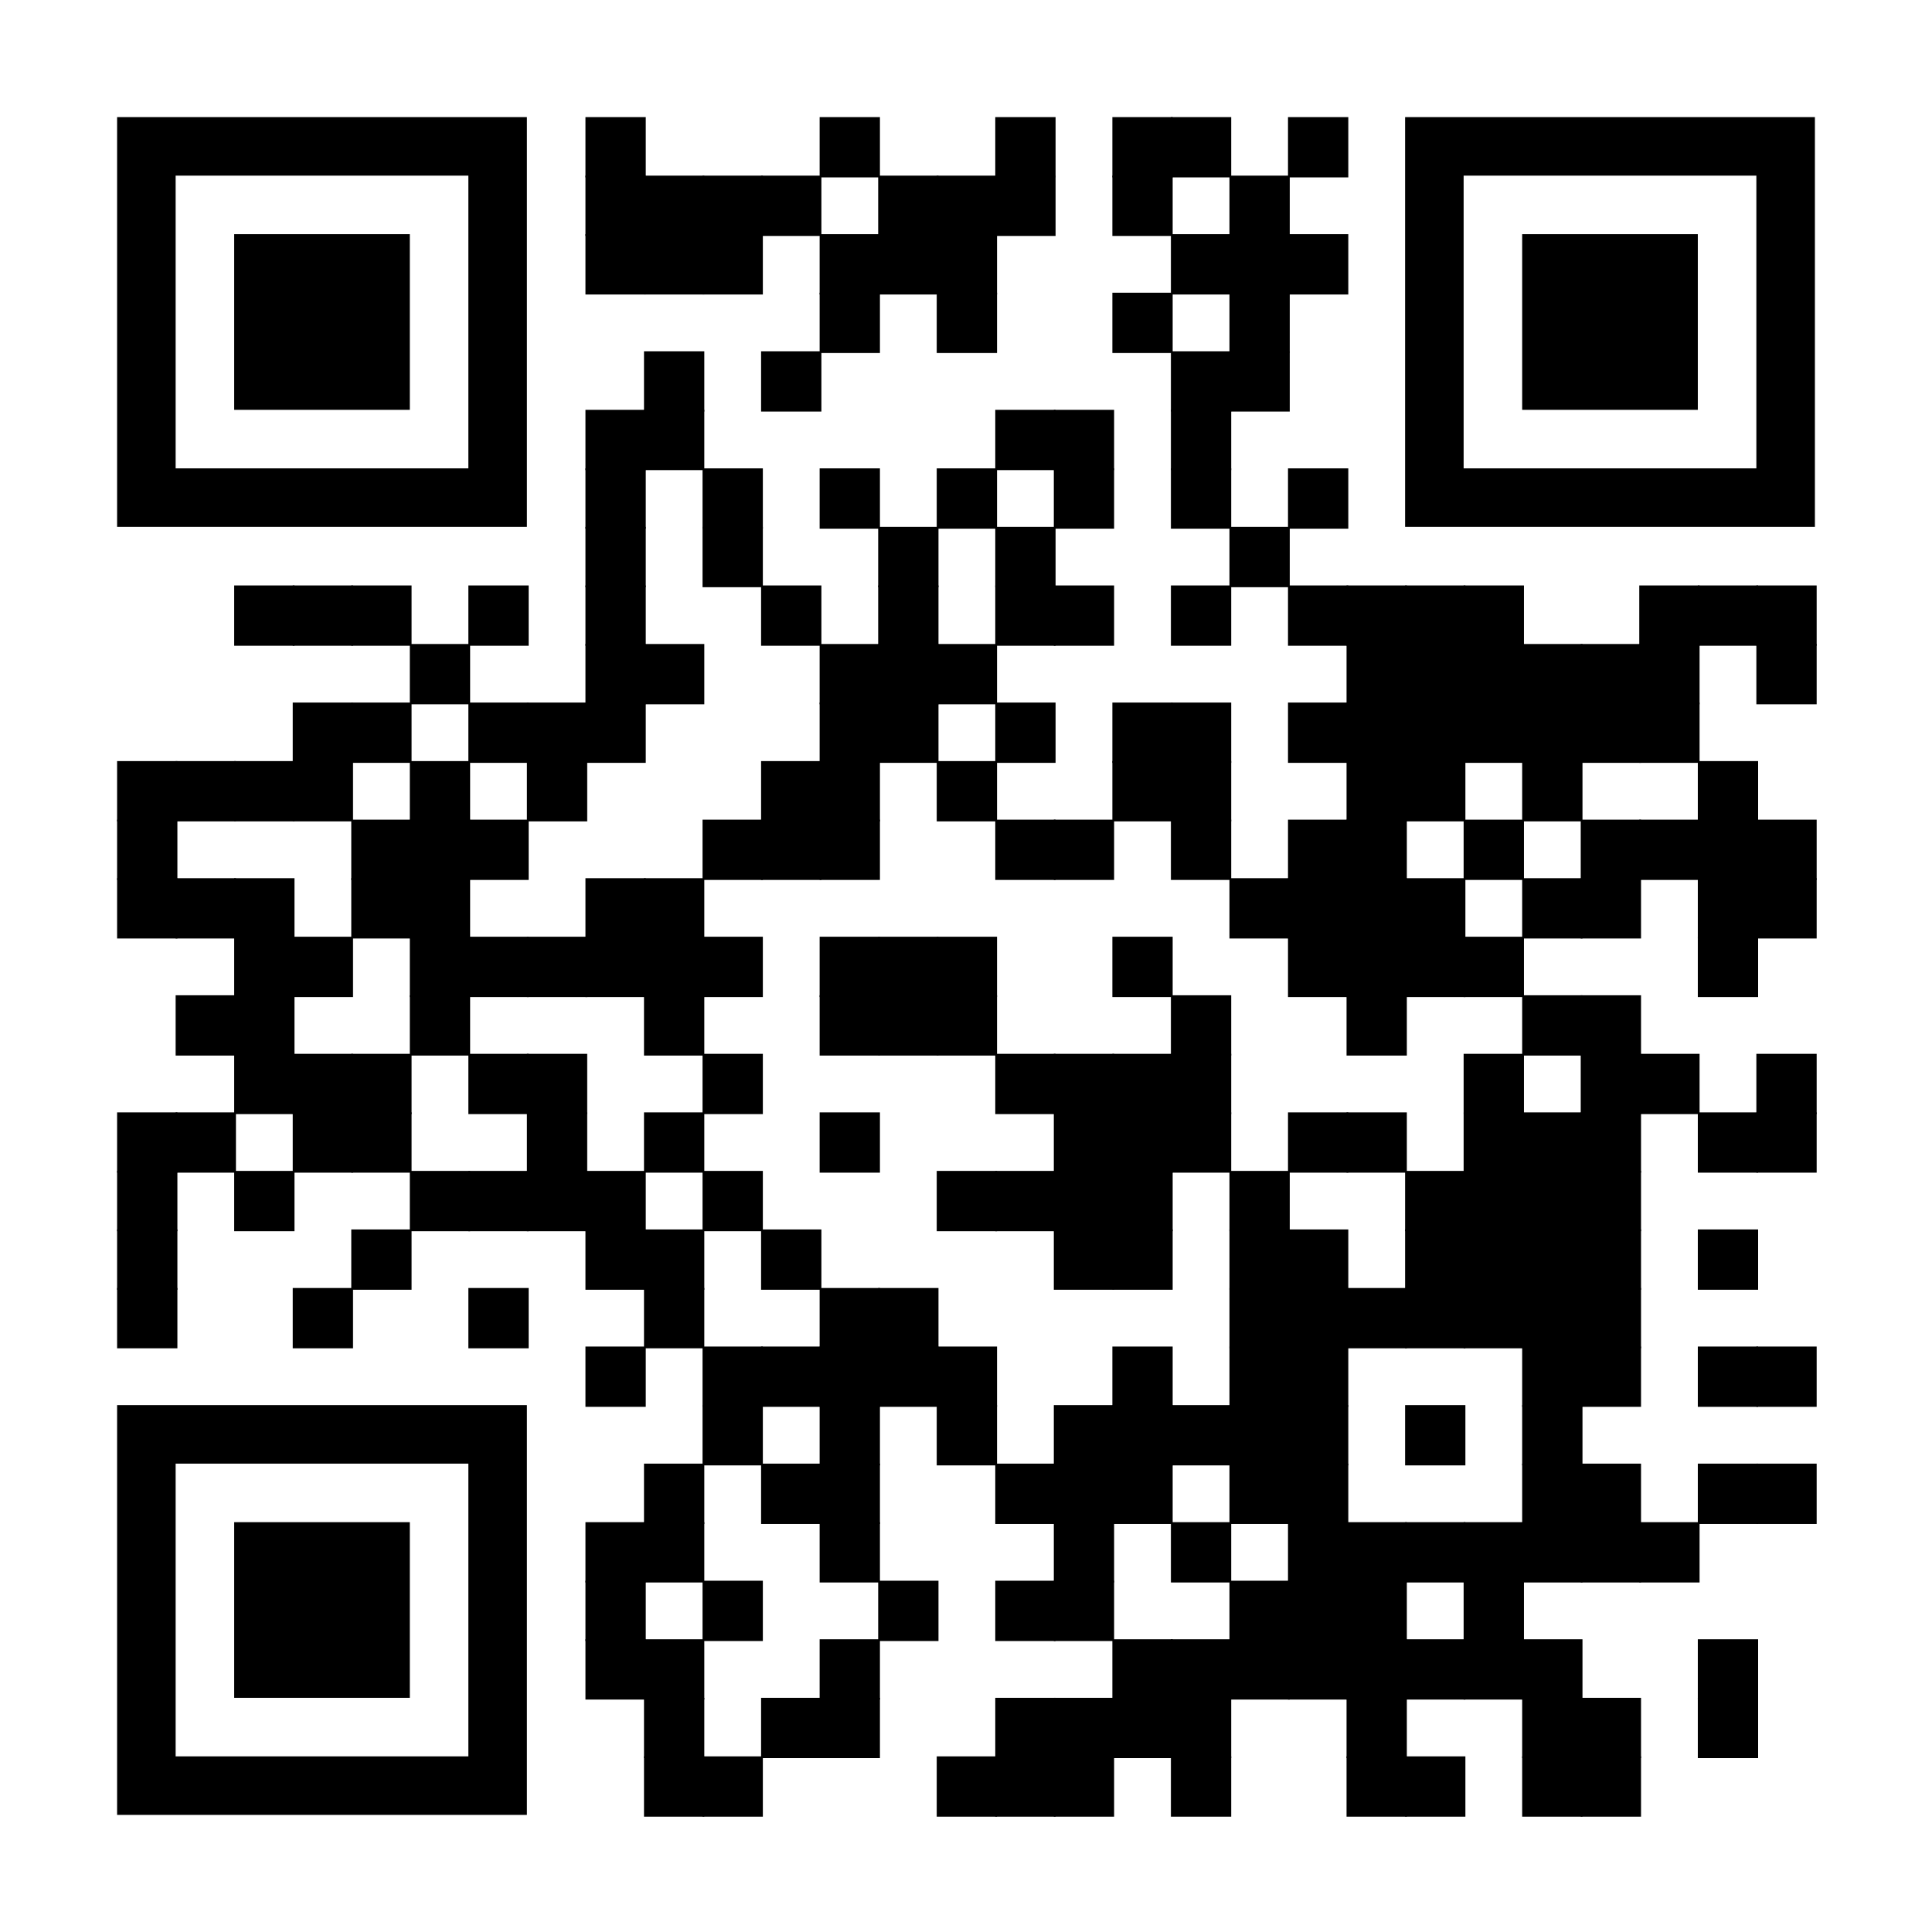
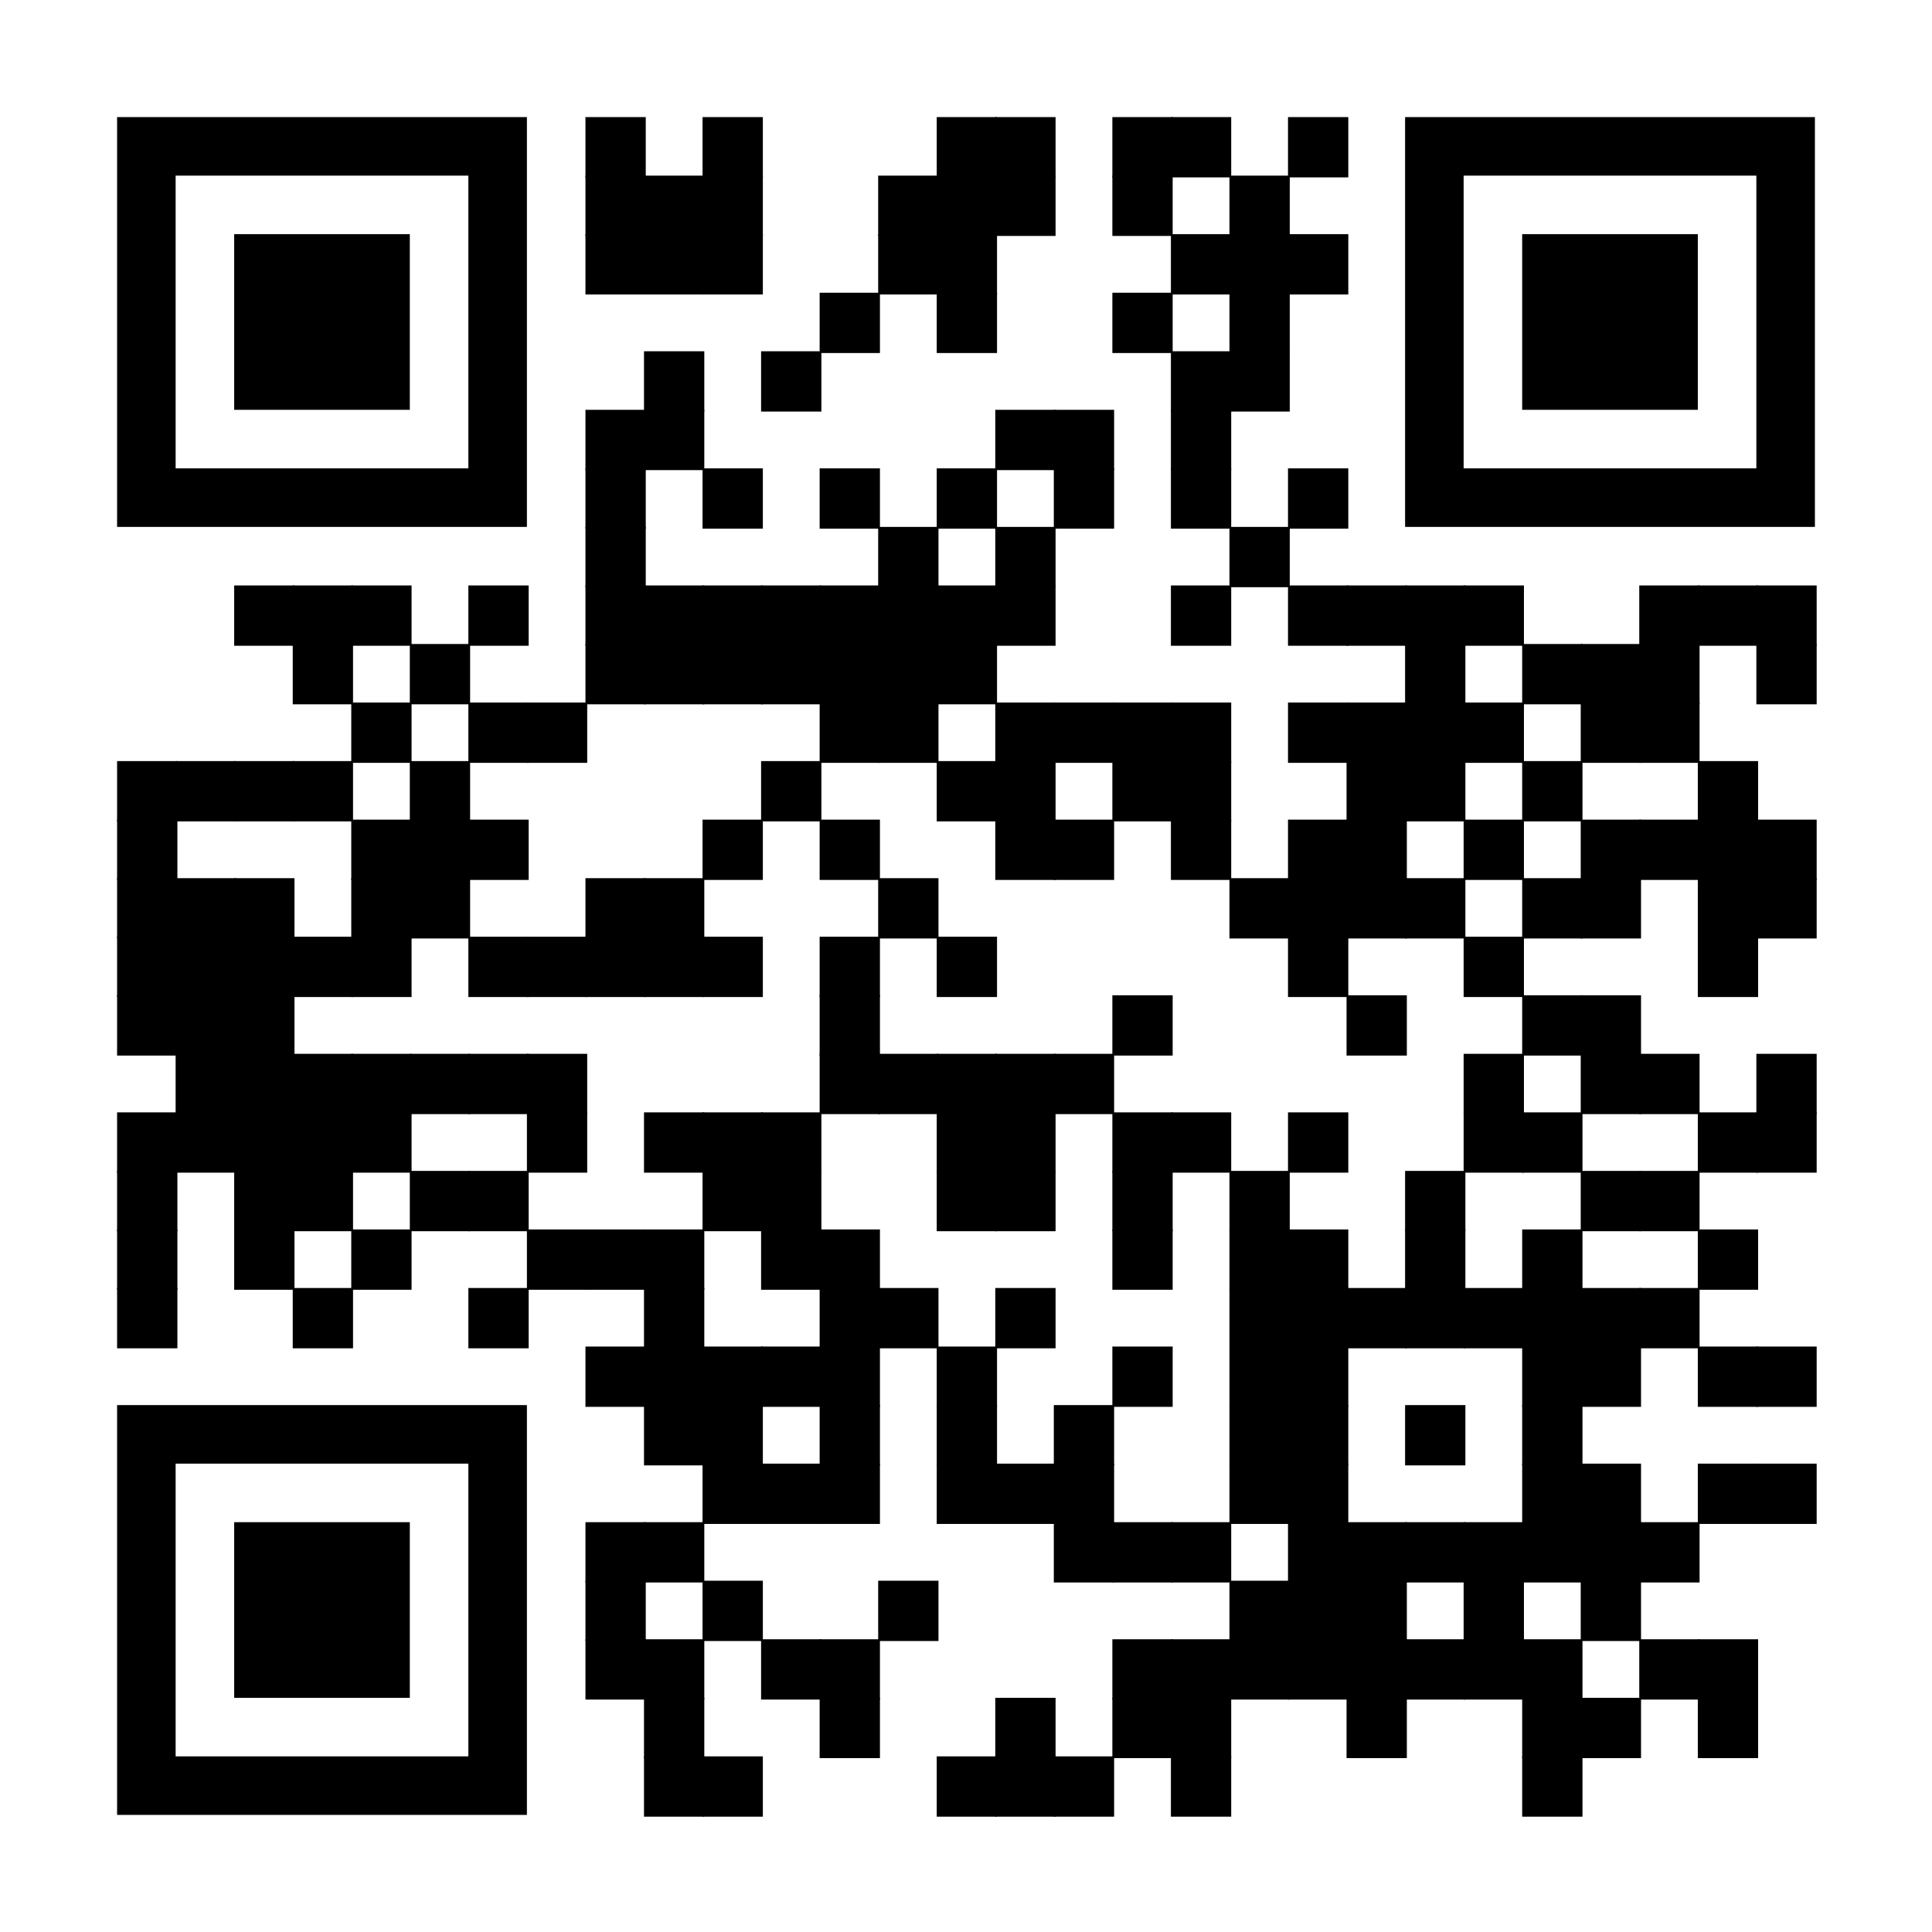
<svg xmlns="http://www.w3.org/2000/svg" xml:space="preserve" style="max-width: 100%;height: auto;" width="1023" height="1023" viewBox="0 0 1023 1023">
  <rect width="1023" height="1023" fill="#ffffff" x="0" y="0" />
  <g fill="#000000">
    <g transform="translate(310,62) scale(5.321667)">
      <rect width="6" height="6" />
    </g>
-     <g transform="translate(434,62) scale(5.321667)">
+     <g transform="translate(372,62) scale(5.321667)">
+       <rect width="6" height="6" />
+     </g>
+     <g transform="translate(496,62) scale(5.321667)">
      <rect width="6" height="6" />
    </g>
    <g transform="translate(527,62) scale(5.321667)">
      <rect width="6" height="6" />
    </g>
    <g transform="translate(589,62) scale(5.321667)">
      <rect width="6" height="6" />
    </g>
    <g transform="translate(620,62) scale(5.321667)">
      <rect width="6" height="6" />
    </g>
    <g transform="translate(682,62) scale(5.321667)">
      <rect width="6" height="6" />
    </g>
    <g transform="translate(310,93) scale(5.321667)">
      <rect width="6" height="6" />
    </g>
    <g transform="translate(341,93) scale(5.321667)">
      <rect width="6" height="6" />
    </g>
    <g transform="translate(372,93) scale(5.321667)">
      <rect width="6" height="6" />
    </g>
-     <g transform="translate(403,93) scale(5.321667)">
-       <rect width="6" height="6" />
-     </g>
    <g transform="translate(465,93) scale(5.321667)">
      <rect width="6" height="6" />
    </g>
    <g transform="translate(496,93) scale(5.321667)">
      <rect width="6" height="6" />
    </g>
    <g transform="translate(527,93) scale(5.321667)">
      <rect width="6" height="6" />
    </g>
    <g transform="translate(589,93) scale(5.321667)">
      <rect width="6" height="6" />
    </g>
    <g transform="translate(651,93) scale(5.321667)">
      <rect width="6" height="6" />
    </g>
    <g transform="translate(310,124) scale(5.321667)">
      <rect width="6" height="6" />
    </g>
    <g transform="translate(341,124) scale(5.321667)">
      <rect width="6" height="6" />
    </g>
    <g transform="translate(372,124) scale(5.321667)">
      <rect width="6" height="6" />
    </g>
-     <g transform="translate(434,124) scale(5.321667)">
-       <rect width="6" height="6" />
-     </g>
    <g transform="translate(465,124) scale(5.321667)">
      <rect width="6" height="6" />
    </g>
    <g transform="translate(496,124) scale(5.321667)">
      <rect width="6" height="6" />
    </g>
    <g transform="translate(620,124) scale(5.321667)">
      <rect width="6" height="6" />
    </g>
    <g transform="translate(651,124) scale(5.321667)">
      <rect width="6" height="6" />
    </g>
    <g transform="translate(682,124) scale(5.321667)">
      <rect width="6" height="6" />
    </g>
    <g transform="translate(434,155) scale(5.321667)">
      <rect width="6" height="6" />
    </g>
    <g transform="translate(496,155) scale(5.321667)">
      <rect width="6" height="6" />
    </g>
    <g transform="translate(589,155) scale(5.321667)">
      <rect width="6" height="6" />
    </g>
    <g transform="translate(651,155) scale(5.321667)">
      <rect width="6" height="6" />
    </g>
    <g transform="translate(341,186) scale(5.321667)">
      <rect width="6" height="6" />
    </g>
    <g transform="translate(403,186) scale(5.321667)">
      <rect width="6" height="6" />
    </g>
    <g transform="translate(620,186) scale(5.321667)">
      <rect width="6" height="6" />
    </g>
    <g transform="translate(651,186) scale(5.321667)">
      <rect width="6" height="6" />
    </g>
    <g transform="translate(310,217) scale(5.321667)">
      <rect width="6" height="6" />
    </g>
    <g transform="translate(341,217) scale(5.321667)">
      <rect width="6" height="6" />
    </g>
    <g transform="translate(527,217) scale(5.321667)">
      <rect width="6" height="6" />
    </g>
    <g transform="translate(558,217) scale(5.321667)">
      <rect width="6" height="6" />
    </g>
    <g transform="translate(620,217) scale(5.321667)">
      <rect width="6" height="6" />
    </g>
    <g transform="translate(310,248) scale(5.321667)">
      <rect width="6" height="6" />
    </g>
    <g transform="translate(372,248) scale(5.321667)">
      <rect width="6" height="6" />
    </g>
    <g transform="translate(434,248) scale(5.321667)">
      <rect width="6" height="6" />
    </g>
    <g transform="translate(496,248) scale(5.321667)">
      <rect width="6" height="6" />
    </g>
    <g transform="translate(558,248) scale(5.321667)">
      <rect width="6" height="6" />
    </g>
    <g transform="translate(620,248) scale(5.321667)">
      <rect width="6" height="6" />
    </g>
    <g transform="translate(682,248) scale(5.321667)">
      <rect width="6" height="6" />
    </g>
    <g transform="translate(310,279) scale(5.321667)">
      <rect width="6" height="6" />
    </g>
-     <g transform="translate(372,279) scale(5.321667)">
-       <rect width="6" height="6" />
-     </g>
    <g transform="translate(465,279) scale(5.321667)">
      <rect width="6" height="6" />
    </g>
    <g transform="translate(527,279) scale(5.321667)">
      <rect width="6" height="6" />
    </g>
    <g transform="translate(651,279) scale(5.321667)">
      <rect width="6" height="6" />
    </g>
    <g transform="translate(124,310) scale(5.321667)">
      <rect width="6" height="6" />
    </g>
    <g transform="translate(155,310) scale(5.321667)">
      <rect width="6" height="6" />
    </g>
    <g transform="translate(186,310) scale(5.321667)">
      <rect width="6" height="6" />
    </g>
    <g transform="translate(248,310) scale(5.321667)">
      <rect width="6" height="6" />
    </g>
    <g transform="translate(310,310) scale(5.321667)">
      <rect width="6" height="6" />
    </g>
+     <g transform="translate(341,310) scale(5.321667)">
+       <rect width="6" height="6" />
+     </g>
+     <g transform="translate(372,310) scale(5.321667)">
+       <rect width="6" height="6" />
+     </g>
    <g transform="translate(403,310) scale(5.321667)">
      <rect width="6" height="6" />
    </g>
+     <g transform="translate(434,310) scale(5.321667)">
+       <rect width="6" height="6" />
+     </g>
    <g transform="translate(465,310) scale(5.321667)">
      <rect width="6" height="6" />
    </g>
+     <g transform="translate(496,310) scale(5.321667)">
+       <rect width="6" height="6" />
+     </g>
    <g transform="translate(527,310) scale(5.321667)">
      <rect width="6" height="6" />
    </g>
-     <g transform="translate(558,310) scale(5.321667)">
-       <rect width="6" height="6" />
-     </g>
    <g transform="translate(620,310) scale(5.321667)">
      <rect width="6" height="6" />
    </g>
    <g transform="translate(682,310) scale(5.321667)">
      <rect width="6" height="6" />
    </g>
    <g transform="translate(713,310) scale(5.321667)">
      <rect width="6" height="6" />
    </g>
    <g transform="translate(744,310) scale(5.321667)">
      <rect width="6" height="6" />
    </g>
    <g transform="translate(775,310) scale(5.321667)">
      <rect width="6" height="6" />
    </g>
    <g transform="translate(868,310) scale(5.321667)">
      <rect width="6" height="6" />
    </g>
    <g transform="translate(899,310) scale(5.321667)">
      <rect width="6" height="6" />
    </g>
    <g transform="translate(930,310) scale(5.321667)">
      <rect width="6" height="6" />
    </g>
+     <g transform="translate(155,341) scale(5.321667)">
+       <rect width="6" height="6" />
+     </g>
    <g transform="translate(217,341) scale(5.321667)">
      <rect width="6" height="6" />
    </g>
    <g transform="translate(310,341) scale(5.321667)">
      <rect width="6" height="6" />
    </g>
    <g transform="translate(341,341) scale(5.321667)">
      <rect width="6" height="6" />
    </g>
+     <g transform="translate(372,341) scale(5.321667)">
+       <rect width="6" height="6" />
+     </g>
+     <g transform="translate(403,341) scale(5.321667)">
+       <rect width="6" height="6" />
+     </g>
    <g transform="translate(434,341) scale(5.321667)">
      <rect width="6" height="6" />
    </g>
    <g transform="translate(465,341) scale(5.321667)">
      <rect width="6" height="6" />
    </g>
    <g transform="translate(496,341) scale(5.321667)">
      <rect width="6" height="6" />
    </g>
-     <g transform="translate(713,341) scale(5.321667)">
-       <rect width="6" height="6" />
-     </g>
    <g transform="translate(744,341) scale(5.321667)">
      <rect width="6" height="6" />
    </g>
-     <g transform="translate(775,341) scale(5.321667)">
-       <rect width="6" height="6" />
-     </g>
    <g transform="translate(806,341) scale(5.321667)">
      <rect width="6" height="6" />
    </g>
    <g transform="translate(837,341) scale(5.321667)">
      <rect width="6" height="6" />
    </g>
    <g transform="translate(868,341) scale(5.321667)">
      <rect width="6" height="6" />
    </g>
    <g transform="translate(930,341) scale(5.321667)">
      <rect width="6" height="6" />
    </g>
-     <g transform="translate(155,372) scale(5.321667)">
-       <rect width="6" height="6" />
-     </g>
    <g transform="translate(186,372) scale(5.321667)">
      <rect width="6" height="6" />
    </g>
    <g transform="translate(248,372) scale(5.321667)">
      <rect width="6" height="6" />
    </g>
    <g transform="translate(279,372) scale(5.321667)">
      <rect width="6" height="6" />
    </g>
-     <g transform="translate(310,372) scale(5.321667)">
-       <rect width="6" height="6" />
-     </g>
    <g transform="translate(434,372) scale(5.321667)">
      <rect width="6" height="6" />
    </g>
    <g transform="translate(465,372) scale(5.321667)">
      <rect width="6" height="6" />
    </g>
    <g transform="translate(527,372) scale(5.321667)">
      <rect width="6" height="6" />
    </g>
+     <g transform="translate(558,372) scale(5.321667)">
+       <rect width="6" height="6" />
+     </g>
    <g transform="translate(589,372) scale(5.321667)">
      <rect width="6" height="6" />
    </g>
    <g transform="translate(620,372) scale(5.321667)">
      <rect width="6" height="6" />
    </g>
    <g transform="translate(682,372) scale(5.321667)">
      <rect width="6" height="6" />
    </g>
    <g transform="translate(713,372) scale(5.321667)">
      <rect width="6" height="6" />
    </g>
    <g transform="translate(744,372) scale(5.321667)">
      <rect width="6" height="6" />
    </g>
    <g transform="translate(775,372) scale(5.321667)">
      <rect width="6" height="6" />
    </g>
-     <g transform="translate(806,372) scale(5.321667)">
-       <rect width="6" height="6" />
-     </g>
    <g transform="translate(837,372) scale(5.321667)">
      <rect width="6" height="6" />
    </g>
    <g transform="translate(868,372) scale(5.321667)">
      <rect width="6" height="6" />
    </g>
    <g transform="translate(62,403) scale(5.321667)">
      <rect width="6" height="6" />
    </g>
    <g transform="translate(93,403) scale(5.321667)">
      <rect width="6" height="6" />
    </g>
    <g transform="translate(124,403) scale(5.321667)">
      <rect width="6" height="6" />
    </g>
    <g transform="translate(155,403) scale(5.321667)">
      <rect width="6" height="6" />
    </g>
    <g transform="translate(217,403) scale(5.321667)">
      <rect width="6" height="6" />
    </g>
-     <g transform="translate(279,403) scale(5.321667)">
-       <rect width="6" height="6" />
-     </g>
    <g transform="translate(403,403) scale(5.321667)">
      <rect width="6" height="6" />
    </g>
-     <g transform="translate(434,403) scale(5.321667)">
-       <rect width="6" height="6" />
-     </g>
    <g transform="translate(496,403) scale(5.321667)">
      <rect width="6" height="6" />
    </g>
+     <g transform="translate(527,403) scale(5.321667)">
+       <rect width="6" height="6" />
+     </g>
    <g transform="translate(589,403) scale(5.321667)">
      <rect width="6" height="6" />
    </g>
    <g transform="translate(620,403) scale(5.321667)">
      <rect width="6" height="6" />
    </g>
    <g transform="translate(713,403) scale(5.321667)">
      <rect width="6" height="6" />
    </g>
    <g transform="translate(744,403) scale(5.321667)">
      <rect width="6" height="6" />
    </g>
    <g transform="translate(806,403) scale(5.321667)">
      <rect width="6" height="6" />
    </g>
    <g transform="translate(899,403) scale(5.321667)">
      <rect width="6" height="6" />
    </g>
    <g transform="translate(62,434) scale(5.321667)">
      <rect width="6" height="6" />
    </g>
    <g transform="translate(186,434) scale(5.321667)">
      <rect width="6" height="6" />
    </g>
    <g transform="translate(217,434) scale(5.321667)">
      <rect width="6" height="6" />
    </g>
    <g transform="translate(248,434) scale(5.321667)">
      <rect width="6" height="6" />
    </g>
    <g transform="translate(372,434) scale(5.321667)">
      <rect width="6" height="6" />
    </g>
-     <g transform="translate(403,434) scale(5.321667)">
-       <rect width="6" height="6" />
-     </g>
    <g transform="translate(434,434) scale(5.321667)">
      <rect width="6" height="6" />
    </g>
    <g transform="translate(527,434) scale(5.321667)">
      <rect width="6" height="6" />
    </g>
    <g transform="translate(558,434) scale(5.321667)">
      <rect width="6" height="6" />
    </g>
    <g transform="translate(620,434) scale(5.321667)">
      <rect width="6" height="6" />
    </g>
    <g transform="translate(682,434) scale(5.321667)">
      <rect width="6" height="6" />
    </g>
    <g transform="translate(713,434) scale(5.321667)">
      <rect width="6" height="6" />
    </g>
    <g transform="translate(775,434) scale(5.321667)">
      <rect width="6" height="6" />
    </g>
    <g transform="translate(837,434) scale(5.321667)">
      <rect width="6" height="6" />
    </g>
    <g transform="translate(868,434) scale(5.321667)">
      <rect width="6" height="6" />
    </g>
    <g transform="translate(899,434) scale(5.321667)">
      <rect width="6" height="6" />
    </g>
    <g transform="translate(930,434) scale(5.321667)">
      <rect width="6" height="6" />
    </g>
    <g transform="translate(62,465) scale(5.321667)">
      <rect width="6" height="6" />
    </g>
    <g transform="translate(93,465) scale(5.321667)">
      <rect width="6" height="6" />
    </g>
    <g transform="translate(124,465) scale(5.321667)">
      <rect width="6" height="6" />
    </g>
    <g transform="translate(186,465) scale(5.321667)">
      <rect width="6" height="6" />
    </g>
    <g transform="translate(217,465) scale(5.321667)">
      <rect width="6" height="6" />
    </g>
    <g transform="translate(310,465) scale(5.321667)">
      <rect width="6" height="6" />
    </g>
    <g transform="translate(341,465) scale(5.321667)">
      <rect width="6" height="6" />
    </g>
+     <g transform="translate(465,465) scale(5.321667)">
+       <rect width="6" height="6" />
+     </g>
    <g transform="translate(651,465) scale(5.321667)">
      <rect width="6" height="6" />
    </g>
    <g transform="translate(682,465) scale(5.321667)">
      <rect width="6" height="6" />
    </g>
    <g transform="translate(713,465) scale(5.321667)">
      <rect width="6" height="6" />
    </g>
    <g transform="translate(744,465) scale(5.321667)">
      <rect width="6" height="6" />
    </g>
    <g transform="translate(806,465) scale(5.321667)">
      <rect width="6" height="6" />
    </g>
    <g transform="translate(837,465) scale(5.321667)">
      <rect width="6" height="6" />
    </g>
    <g transform="translate(899,465) scale(5.321667)">
      <rect width="6" height="6" />
    </g>
    <g transform="translate(930,465) scale(5.321667)">
      <rect width="6" height="6" />
    </g>
+     <g transform="translate(62,496) scale(5.321667)">
+       <rect width="6" height="6" />
+     </g>
+     <g transform="translate(93,496) scale(5.321667)">
+       <rect width="6" height="6" />
+     </g>
    <g transform="translate(124,496) scale(5.321667)">
      <rect width="6" height="6" />
    </g>
    <g transform="translate(155,496) scale(5.321667)">
      <rect width="6" height="6" />
    </g>
-     <g transform="translate(217,496) scale(5.321667)">
+     <g transform="translate(186,496) scale(5.321667)">
      <rect width="6" height="6" />
    </g>
    <g transform="translate(248,496) scale(5.321667)">
      <rect width="6" height="6" />
    </g>
    <g transform="translate(279,496) scale(5.321667)">
      <rect width="6" height="6" />
    </g>
    <g transform="translate(310,496) scale(5.321667)">
      <rect width="6" height="6" />
    </g>
    <g transform="translate(341,496) scale(5.321667)">
      <rect width="6" height="6" />
    </g>
    <g transform="translate(372,496) scale(5.321667)">
      <rect width="6" height="6" />
    </g>
    <g transform="translate(434,496) scale(5.321667)">
      <rect width="6" height="6" />
    </g>
-     <g transform="translate(465,496) scale(5.321667)">
-       <rect width="6" height="6" />
-     </g>
    <g transform="translate(496,496) scale(5.321667)">
      <rect width="6" height="6" />
    </g>
-     <g transform="translate(589,496) scale(5.321667)">
-       <rect width="6" height="6" />
-     </g>
    <g transform="translate(682,496) scale(5.321667)">
      <rect width="6" height="6" />
    </g>
-     <g transform="translate(713,496) scale(5.321667)">
-       <rect width="6" height="6" />
-     </g>
-     <g transform="translate(744,496) scale(5.321667)">
-       <rect width="6" height="6" />
-     </g>
    <g transform="translate(775,496) scale(5.321667)">
      <rect width="6" height="6" />
    </g>
    <g transform="translate(899,496) scale(5.321667)">
      <rect width="6" height="6" />
    </g>
+     <g transform="translate(62,527) scale(5.321667)">
+       <rect width="6" height="6" />
+     </g>
    <g transform="translate(93,527) scale(5.321667)">
      <rect width="6" height="6" />
    </g>
    <g transform="translate(124,527) scale(5.321667)">
      <rect width="6" height="6" />
    </g>
-     <g transform="translate(217,527) scale(5.321667)">
-       <rect width="6" height="6" />
-     </g>
-     <g transform="translate(341,527) scale(5.321667)">
-       <rect width="6" height="6" />
-     </g>
    <g transform="translate(434,527) scale(5.321667)">
      <rect width="6" height="6" />
    </g>
-     <g transform="translate(465,527) scale(5.321667)">
-       <rect width="6" height="6" />
-     </g>
-     <g transform="translate(496,527) scale(5.321667)">
-       <rect width="6" height="6" />
-     </g>
-     <g transform="translate(620,527) scale(5.321667)">
+     <g transform="translate(589,527) scale(5.321667)">
      <rect width="6" height="6" />
    </g>
    <g transform="translate(713,527) scale(5.321667)">
      <rect width="6" height="6" />
    </g>
    <g transform="translate(806,527) scale(5.321667)">
      <rect width="6" height="6" />
    </g>
    <g transform="translate(837,527) scale(5.321667)">
      <rect width="6" height="6" />
    </g>
+     <g transform="translate(93,558) scale(5.321667)">
+       <rect width="6" height="6" />
+     </g>
    <g transform="translate(124,558) scale(5.321667)">
      <rect width="6" height="6" />
    </g>
    <g transform="translate(155,558) scale(5.321667)">
      <rect width="6" height="6" />
    </g>
    <g transform="translate(186,558) scale(5.321667)">
      <rect width="6" height="6" />
    </g>
+     <g transform="translate(217,558) scale(5.321667)">
+       <rect width="6" height="6" />
+     </g>
    <g transform="translate(248,558) scale(5.321667)">
      <rect width="6" height="6" />
    </g>
    <g transform="translate(279,558) scale(5.321667)">
      <rect width="6" height="6" />
    </g>
-     <g transform="translate(372,558) scale(5.321667)">
+     <g transform="translate(434,558) scale(5.321667)">
+       <rect width="6" height="6" />
+     </g>
+     <g transform="translate(465,558) scale(5.321667)">
+       <rect width="6" height="6" />
+     </g>
+     <g transform="translate(496,558) scale(5.321667)">
      <rect width="6" height="6" />
    </g>
    <g transform="translate(527,558) scale(5.321667)">
      <rect width="6" height="6" />
    </g>
    <g transform="translate(558,558) scale(5.321667)">
      <rect width="6" height="6" />
    </g>
-     <g transform="translate(589,558) scale(5.321667)">
-       <rect width="6" height="6" />
-     </g>
-     <g transform="translate(620,558) scale(5.321667)">
-       <rect width="6" height="6" />
-     </g>
    <g transform="translate(775,558) scale(5.321667)">
      <rect width="6" height="6" />
    </g>
    <g transform="translate(837,558) scale(5.321667)">
      <rect width="6" height="6" />
    </g>
    <g transform="translate(868,558) scale(5.321667)">
      <rect width="6" height="6" />
    </g>
    <g transform="translate(930,558) scale(5.321667)">
      <rect width="6" height="6" />
    </g>
    <g transform="translate(62,589) scale(5.321667)">
      <rect width="6" height="6" />
    </g>
    <g transform="translate(93,589) scale(5.321667)">
      <rect width="6" height="6" />
    </g>
+     <g transform="translate(124,589) scale(5.321667)">
+       <rect width="6" height="6" />
+     </g>
    <g transform="translate(155,589) scale(5.321667)">
      <rect width="6" height="6" />
    </g>
    <g transform="translate(186,589) scale(5.321667)">
      <rect width="6" height="6" />
    </g>
    <g transform="translate(279,589) scale(5.321667)">
      <rect width="6" height="6" />
    </g>
    <g transform="translate(341,589) scale(5.321667)">
      <rect width="6" height="6" />
    </g>
-     <g transform="translate(434,589) scale(5.321667)">
-       <rect width="6" height="6" />
-     </g>
-     <g transform="translate(558,589) scale(5.321667)">
+     <g transform="translate(372,589) scale(5.321667)">
+       <rect width="6" height="6" />
+     </g>
+     <g transform="translate(403,589) scale(5.321667)">
+       <rect width="6" height="6" />
+     </g>
+     <g transform="translate(496,589) scale(5.321667)">
+       <rect width="6" height="6" />
+     </g>
+     <g transform="translate(527,589) scale(5.321667)">
      <rect width="6" height="6" />
    </g>
    <g transform="translate(589,589) scale(5.321667)">
      <rect width="6" height="6" />
    </g>
    <g transform="translate(620,589) scale(5.321667)">
      <rect width="6" height="6" />
    </g>
    <g transform="translate(682,589) scale(5.321667)">
      <rect width="6" height="6" />
    </g>
-     <g transform="translate(713,589) scale(5.321667)">
-       <rect width="6" height="6" />
-     </g>
    <g transform="translate(775,589) scale(5.321667)">
      <rect width="6" height="6" />
    </g>
    <g transform="translate(806,589) scale(5.321667)">
      <rect width="6" height="6" />
    </g>
-     <g transform="translate(837,589) scale(5.321667)">
-       <rect width="6" height="6" />
-     </g>
    <g transform="translate(899,589) scale(5.321667)">
      <rect width="6" height="6" />
    </g>
    <g transform="translate(930,589) scale(5.321667)">
      <rect width="6" height="6" />
    </g>
    <g transform="translate(62,620) scale(5.321667)">
      <rect width="6" height="6" />
    </g>
    <g transform="translate(124,620) scale(5.321667)">
      <rect width="6" height="6" />
    </g>
+     <g transform="translate(155,620) scale(5.321667)">
+       <rect width="6" height="6" />
+     </g>
    <g transform="translate(217,620) scale(5.321667)">
      <rect width="6" height="6" />
    </g>
    <g transform="translate(248,620) scale(5.321667)">
      <rect width="6" height="6" />
    </g>
-     <g transform="translate(279,620) scale(5.321667)">
-       <rect width="6" height="6" />
-     </g>
-     <g transform="translate(310,620) scale(5.321667)">
-       <rect width="6" height="6" />
-     </g>
    <g transform="translate(372,620) scale(5.321667)">
      <rect width="6" height="6" />
    </g>
+     <g transform="translate(403,620) scale(5.321667)">
+       <rect width="6" height="6" />
+     </g>
    <g transform="translate(496,620) scale(5.321667)">
      <rect width="6" height="6" />
    </g>
    <g transform="translate(527,620) scale(5.321667)">
      <rect width="6" height="6" />
    </g>
-     <g transform="translate(558,620) scale(5.321667)">
-       <rect width="6" height="6" />
-     </g>
    <g transform="translate(589,620) scale(5.321667)">
      <rect width="6" height="6" />
    </g>
    <g transform="translate(651,620) scale(5.321667)">
      <rect width="6" height="6" />
    </g>
    <g transform="translate(744,620) scale(5.321667)">
      <rect width="6" height="6" />
    </g>
-     <g transform="translate(775,620) scale(5.321667)">
-       <rect width="6" height="6" />
-     </g>
-     <g transform="translate(806,620) scale(5.321667)">
-       <rect width="6" height="6" />
-     </g>
    <g transform="translate(837,620) scale(5.321667)">
      <rect width="6" height="6" />
    </g>
+     <g transform="translate(868,620) scale(5.321667)">
+       <rect width="6" height="6" />
+     </g>
    <g transform="translate(62,651) scale(5.321667)">
      <rect width="6" height="6" />
    </g>
+     <g transform="translate(124,651) scale(5.321667)">
+       <rect width="6" height="6" />
+     </g>
    <g transform="translate(186,651) scale(5.321667)">
      <rect width="6" height="6" />
    </g>
+     <g transform="translate(279,651) scale(5.321667)">
+       <rect width="6" height="6" />
+     </g>
    <g transform="translate(310,651) scale(5.321667)">
      <rect width="6" height="6" />
    </g>
    <g transform="translate(341,651) scale(5.321667)">
      <rect width="6" height="6" />
    </g>
    <g transform="translate(403,651) scale(5.321667)">
      <rect width="6" height="6" />
    </g>
-     <g transform="translate(558,651) scale(5.321667)">
+     <g transform="translate(434,651) scale(5.321667)">
      <rect width="6" height="6" />
    </g>
    <g transform="translate(589,651) scale(5.321667)">
      <rect width="6" height="6" />
    </g>
    <g transform="translate(651,651) scale(5.321667)">
      <rect width="6" height="6" />
    </g>
    <g transform="translate(682,651) scale(5.321667)">
      <rect width="6" height="6" />
    </g>
    <g transform="translate(744,651) scale(5.321667)">
      <rect width="6" height="6" />
    </g>
-     <g transform="translate(775,651) scale(5.321667)">
-       <rect width="6" height="6" />
-     </g>
    <g transform="translate(806,651) scale(5.321667)">
      <rect width="6" height="6" />
    </g>
-     <g transform="translate(837,651) scale(5.321667)">
-       <rect width="6" height="6" />
-     </g>
    <g transform="translate(899,651) scale(5.321667)">
      <rect width="6" height="6" />
    </g>
    <g transform="translate(62,682) scale(5.321667)">
      <rect width="6" height="6" />
    </g>
    <g transform="translate(155,682) scale(5.321667)">
      <rect width="6" height="6" />
    </g>
    <g transform="translate(248,682) scale(5.321667)">
      <rect width="6" height="6" />
    </g>
    <g transform="translate(341,682) scale(5.321667)">
      <rect width="6" height="6" />
    </g>
    <g transform="translate(434,682) scale(5.321667)">
      <rect width="6" height="6" />
    </g>
    <g transform="translate(465,682) scale(5.321667)">
      <rect width="6" height="6" />
    </g>
+     <g transform="translate(527,682) scale(5.321667)">
+       <rect width="6" height="6" />
+     </g>
    <g transform="translate(651,682) scale(5.321667)">
      <rect width="6" height="6" />
    </g>
    <g transform="translate(682,682) scale(5.321667)">
      <rect width="6" height="6" />
    </g>
    <g transform="translate(713,682) scale(5.321667)">
      <rect width="6" height="6" />
    </g>
    <g transform="translate(744,682) scale(5.321667)">
      <rect width="6" height="6" />
    </g>
    <g transform="translate(775,682) scale(5.321667)">
      <rect width="6" height="6" />
    </g>
    <g transform="translate(806,682) scale(5.321667)">
      <rect width="6" height="6" />
    </g>
    <g transform="translate(837,682) scale(5.321667)">
      <rect width="6" height="6" />
    </g>
+     <g transform="translate(868,682) scale(5.321667)">
+       <rect width="6" height="6" />
+     </g>
    <g transform="translate(310,713) scale(5.321667)">
      <rect width="6" height="6" />
    </g>
+     <g transform="translate(341,713) scale(5.321667)">
+       <rect width="6" height="6" />
+     </g>
    <g transform="translate(372,713) scale(5.321667)">
      <rect width="6" height="6" />
    </g>
    <g transform="translate(403,713) scale(5.321667)">
      <rect width="6" height="6" />
    </g>
    <g transform="translate(434,713) scale(5.321667)">
      <rect width="6" height="6" />
    </g>
-     <g transform="translate(465,713) scale(5.321667)">
-       <rect width="6" height="6" />
-     </g>
    <g transform="translate(496,713) scale(5.321667)">
      <rect width="6" height="6" />
    </g>
    <g transform="translate(589,713) scale(5.321667)">
      <rect width="6" height="6" />
    </g>
    <g transform="translate(651,713) scale(5.321667)">
      <rect width="6" height="6" />
    </g>
    <g transform="translate(682,713) scale(5.321667)">
      <rect width="6" height="6" />
    </g>
    <g transform="translate(806,713) scale(5.321667)">
      <rect width="6" height="6" />
    </g>
    <g transform="translate(837,713) scale(5.321667)">
      <rect width="6" height="6" />
    </g>
    <g transform="translate(899,713) scale(5.321667)">
      <rect width="6" height="6" />
    </g>
    <g transform="translate(930,713) scale(5.321667)">
      <rect width="6" height="6" />
    </g>
+     <g transform="translate(341,744) scale(5.321667)">
+       <rect width="6" height="6" />
+     </g>
    <g transform="translate(372,744) scale(5.321667)">
      <rect width="6" height="6" />
    </g>
    <g transform="translate(434,744) scale(5.321667)">
      <rect width="6" height="6" />
    </g>
    <g transform="translate(496,744) scale(5.321667)">
      <rect width="6" height="6" />
    </g>
    <g transform="translate(558,744) scale(5.321667)">
      <rect width="6" height="6" />
    </g>
-     <g transform="translate(589,744) scale(5.321667)">
-       <rect width="6" height="6" />
-     </g>
-     <g transform="translate(620,744) scale(5.321667)">
-       <rect width="6" height="6" />
-     </g>
    <g transform="translate(651,744) scale(5.321667)">
      <rect width="6" height="6" />
    </g>
    <g transform="translate(682,744) scale(5.321667)">
      <rect width="6" height="6" />
    </g>
    <g transform="translate(744,744) scale(5.321667)">
      <rect width="6" height="6" />
    </g>
    <g transform="translate(806,744) scale(5.321667)">
      <rect width="6" height="6" />
    </g>
-     <g transform="translate(341,775) scale(5.321667)">
+     <g transform="translate(372,775) scale(5.321667)">
      <rect width="6" height="6" />
    </g>
    <g transform="translate(403,775) scale(5.321667)">
      <rect width="6" height="6" />
    </g>
    <g transform="translate(434,775) scale(5.321667)">
      <rect width="6" height="6" />
    </g>
+     <g transform="translate(496,775) scale(5.321667)">
+       <rect width="6" height="6" />
+     </g>
    <g transform="translate(527,775) scale(5.321667)">
      <rect width="6" height="6" />
    </g>
    <g transform="translate(558,775) scale(5.321667)">
      <rect width="6" height="6" />
    </g>
-     <g transform="translate(589,775) scale(5.321667)">
-       <rect width="6" height="6" />
-     </g>
    <g transform="translate(651,775) scale(5.321667)">
      <rect width="6" height="6" />
    </g>
    <g transform="translate(682,775) scale(5.321667)">
      <rect width="6" height="6" />
    </g>
    <g transform="translate(806,775) scale(5.321667)">
      <rect width="6" height="6" />
    </g>
    <g transform="translate(837,775) scale(5.321667)">
      <rect width="6" height="6" />
    </g>
    <g transform="translate(899,775) scale(5.321667)">
      <rect width="6" height="6" />
    </g>
    <g transform="translate(930,775) scale(5.321667)">
      <rect width="6" height="6" />
    </g>
    <g transform="translate(310,806) scale(5.321667)">
      <rect width="6" height="6" />
    </g>
    <g transform="translate(341,806) scale(5.321667)">
      <rect width="6" height="6" />
    </g>
-     <g transform="translate(434,806) scale(5.321667)">
-       <rect width="6" height="6" />
-     </g>
    <g transform="translate(558,806) scale(5.321667)">
      <rect width="6" height="6" />
    </g>
+     <g transform="translate(589,806) scale(5.321667)">
+       <rect width="6" height="6" />
+     </g>
    <g transform="translate(620,806) scale(5.321667)">
      <rect width="6" height="6" />
    </g>
    <g transform="translate(682,806) scale(5.321667)">
      <rect width="6" height="6" />
    </g>
    <g transform="translate(713,806) scale(5.321667)">
      <rect width="6" height="6" />
    </g>
    <g transform="translate(744,806) scale(5.321667)">
      <rect width="6" height="6" />
    </g>
    <g transform="translate(775,806) scale(5.321667)">
      <rect width="6" height="6" />
    </g>
    <g transform="translate(806,806) scale(5.321667)">
      <rect width="6" height="6" />
    </g>
    <g transform="translate(837,806) scale(5.321667)">
      <rect width="6" height="6" />
    </g>
    <g transform="translate(868,806) scale(5.321667)">
      <rect width="6" height="6" />
    </g>
    <g transform="translate(310,837) scale(5.321667)">
      <rect width="6" height="6" />
    </g>
    <g transform="translate(372,837) scale(5.321667)">
      <rect width="6" height="6" />
    </g>
    <g transform="translate(465,837) scale(5.321667)">
      <rect width="6" height="6" />
    </g>
-     <g transform="translate(527,837) scale(5.321667)">
-       <rect width="6" height="6" />
-     </g>
-     <g transform="translate(558,837) scale(5.321667)">
-       <rect width="6" height="6" />
-     </g>
    <g transform="translate(651,837) scale(5.321667)">
      <rect width="6" height="6" />
    </g>
    <g transform="translate(682,837) scale(5.321667)">
      <rect width="6" height="6" />
    </g>
    <g transform="translate(713,837) scale(5.321667)">
      <rect width="6" height="6" />
    </g>
    <g transform="translate(775,837) scale(5.321667)">
      <rect width="6" height="6" />
    </g>
+     <g transform="translate(837,837) scale(5.321667)">
+       <rect width="6" height="6" />
+     </g>
    <g transform="translate(310,868) scale(5.321667)">
      <rect width="6" height="6" />
    </g>
    <g transform="translate(341,868) scale(5.321667)">
      <rect width="6" height="6" />
    </g>
+     <g transform="translate(403,868) scale(5.321667)">
+       <rect width="6" height="6" />
+     </g>
    <g transform="translate(434,868) scale(5.321667)">
      <rect width="6" height="6" />
    </g>
    <g transform="translate(589,868) scale(5.321667)">
      <rect width="6" height="6" />
    </g>
    <g transform="translate(620,868) scale(5.321667)">
      <rect width="6" height="6" />
    </g>
    <g transform="translate(651,868) scale(5.321667)">
      <rect width="6" height="6" />
    </g>
    <g transform="translate(682,868) scale(5.321667)">
      <rect width="6" height="6" />
    </g>
    <g transform="translate(713,868) scale(5.321667)">
      <rect width="6" height="6" />
    </g>
    <g transform="translate(744,868) scale(5.321667)">
      <rect width="6" height="6" />
    </g>
    <g transform="translate(775,868) scale(5.321667)">
      <rect width="6" height="6" />
    </g>
    <g transform="translate(806,868) scale(5.321667)">
      <rect width="6" height="6" />
    </g>
+     <g transform="translate(868,868) scale(5.321667)">
+       <rect width="6" height="6" />
+     </g>
    <g transform="translate(899,868) scale(5.321667)">
      <rect width="6" height="6" />
    </g>
    <g transform="translate(341,899) scale(5.321667)">
      <rect width="6" height="6" />
    </g>
-     <g transform="translate(403,899) scale(5.321667)">
-       <rect width="6" height="6" />
-     </g>
    <g transform="translate(434,899) scale(5.321667)">
      <rect width="6" height="6" />
    </g>
    <g transform="translate(527,899) scale(5.321667)">
      <rect width="6" height="6" />
    </g>
-     <g transform="translate(558,899) scale(5.321667)">
-       <rect width="6" height="6" />
-     </g>
    <g transform="translate(589,899) scale(5.321667)">
      <rect width="6" height="6" />
    </g>
    <g transform="translate(620,899) scale(5.321667)">
      <rect width="6" height="6" />
    </g>
    <g transform="translate(713,899) scale(5.321667)">
      <rect width="6" height="6" />
    </g>
    <g transform="translate(806,899) scale(5.321667)">
      <rect width="6" height="6" />
    </g>
    <g transform="translate(837,899) scale(5.321667)">
      <rect width="6" height="6" />
    </g>
    <g transform="translate(899,899) scale(5.321667)">
      <rect width="6" height="6" />
    </g>
    <g transform="translate(341,930) scale(5.321667)">
      <rect width="6" height="6" />
    </g>
    <g transform="translate(372,930) scale(5.321667)">
      <rect width="6" height="6" />
    </g>
    <g transform="translate(496,930) scale(5.321667)">
      <rect width="6" height="6" />
    </g>
    <g transform="translate(527,930) scale(5.321667)">
      <rect width="6" height="6" />
    </g>
    <g transform="translate(558,930) scale(5.321667)">
      <rect width="6" height="6" />
    </g>
    <g transform="translate(620,930) scale(5.321667)">
      <rect width="6" height="6" />
    </g>
-     <g transform="translate(713,930) scale(5.321667)">
-       <rect width="6" height="6" />
-     </g>
-     <g transform="translate(744,930) scale(5.321667)">
-       <rect width="6" height="6" />
-     </g>
    <g transform="translate(806,930) scale(5.321667)">
-       <rect width="6" height="6" />
-     </g>
-     <g transform="translate(837,930) scale(5.321667)">
      <rect width="6" height="6" />
    </g>
  </g>
  <g>
    <g transform="translate(62,62)" fill="#000000">
      <g transform="scale(15.5)">
        <path d="M0,0v14h14V0H0z M12,12H2V2h10V12z" />
      </g>
    </g>
    <g transform="translate(744,62)" fill="#000000">
      <g transform="scale(15.5)">
        <path d="M0,0v14h14V0H0z M12,12H2V2h10V12z" />
      </g>
    </g>
    <g transform="translate(62,744)" fill="#000000">
      <g transform="scale(15.5)">
        <path d="M0,0v14h14V0H0z M12,12H2V2h10V12z" />
      </g>
    </g>
    <g transform="translate(124,124)" fill="#000000">
      <g transform="scale(15.5)">
        <rect width="6" height="6" />
      </g>
    </g>
    <g transform="translate(806,124)" fill="#000000">
      <g transform="scale(15.5)">
        <rect width="6" height="6" />
      </g>
    </g>
    <g transform="translate(124,806)" fill="#000000">
      <g transform="scale(15.5)">
        <rect width="6" height="6" />
      </g>
    </g>
  </g>
</svg>
